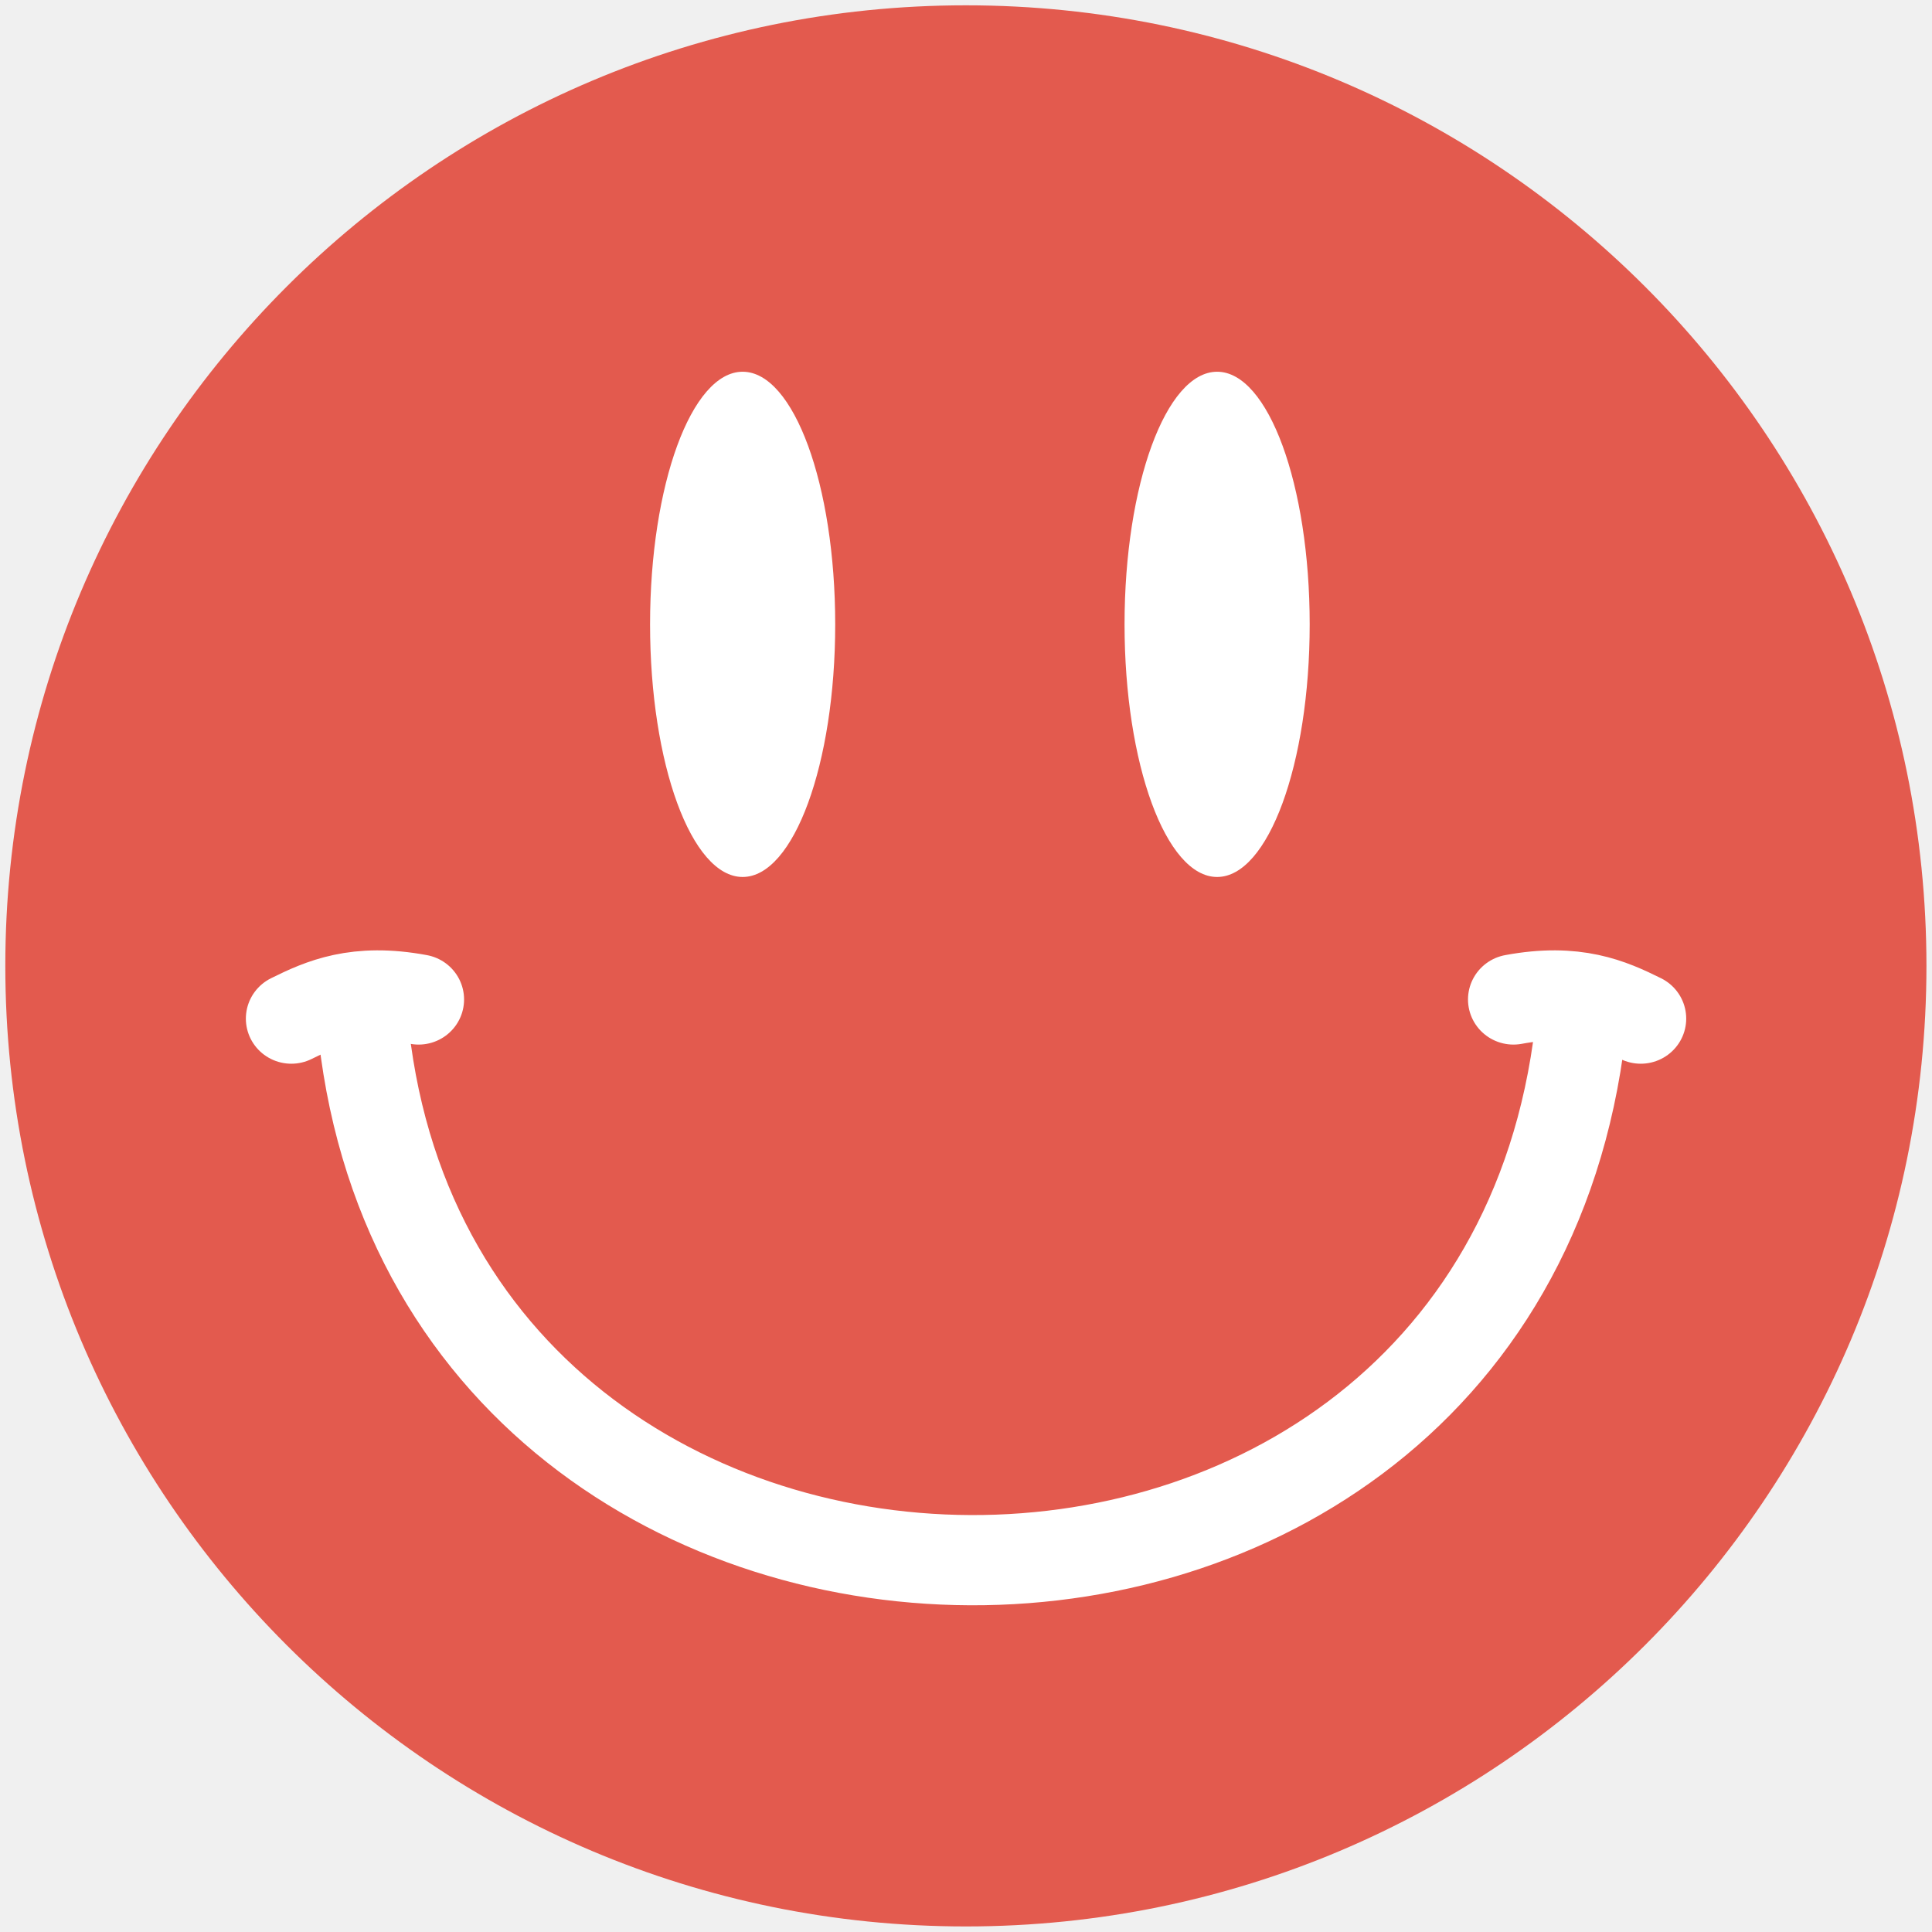
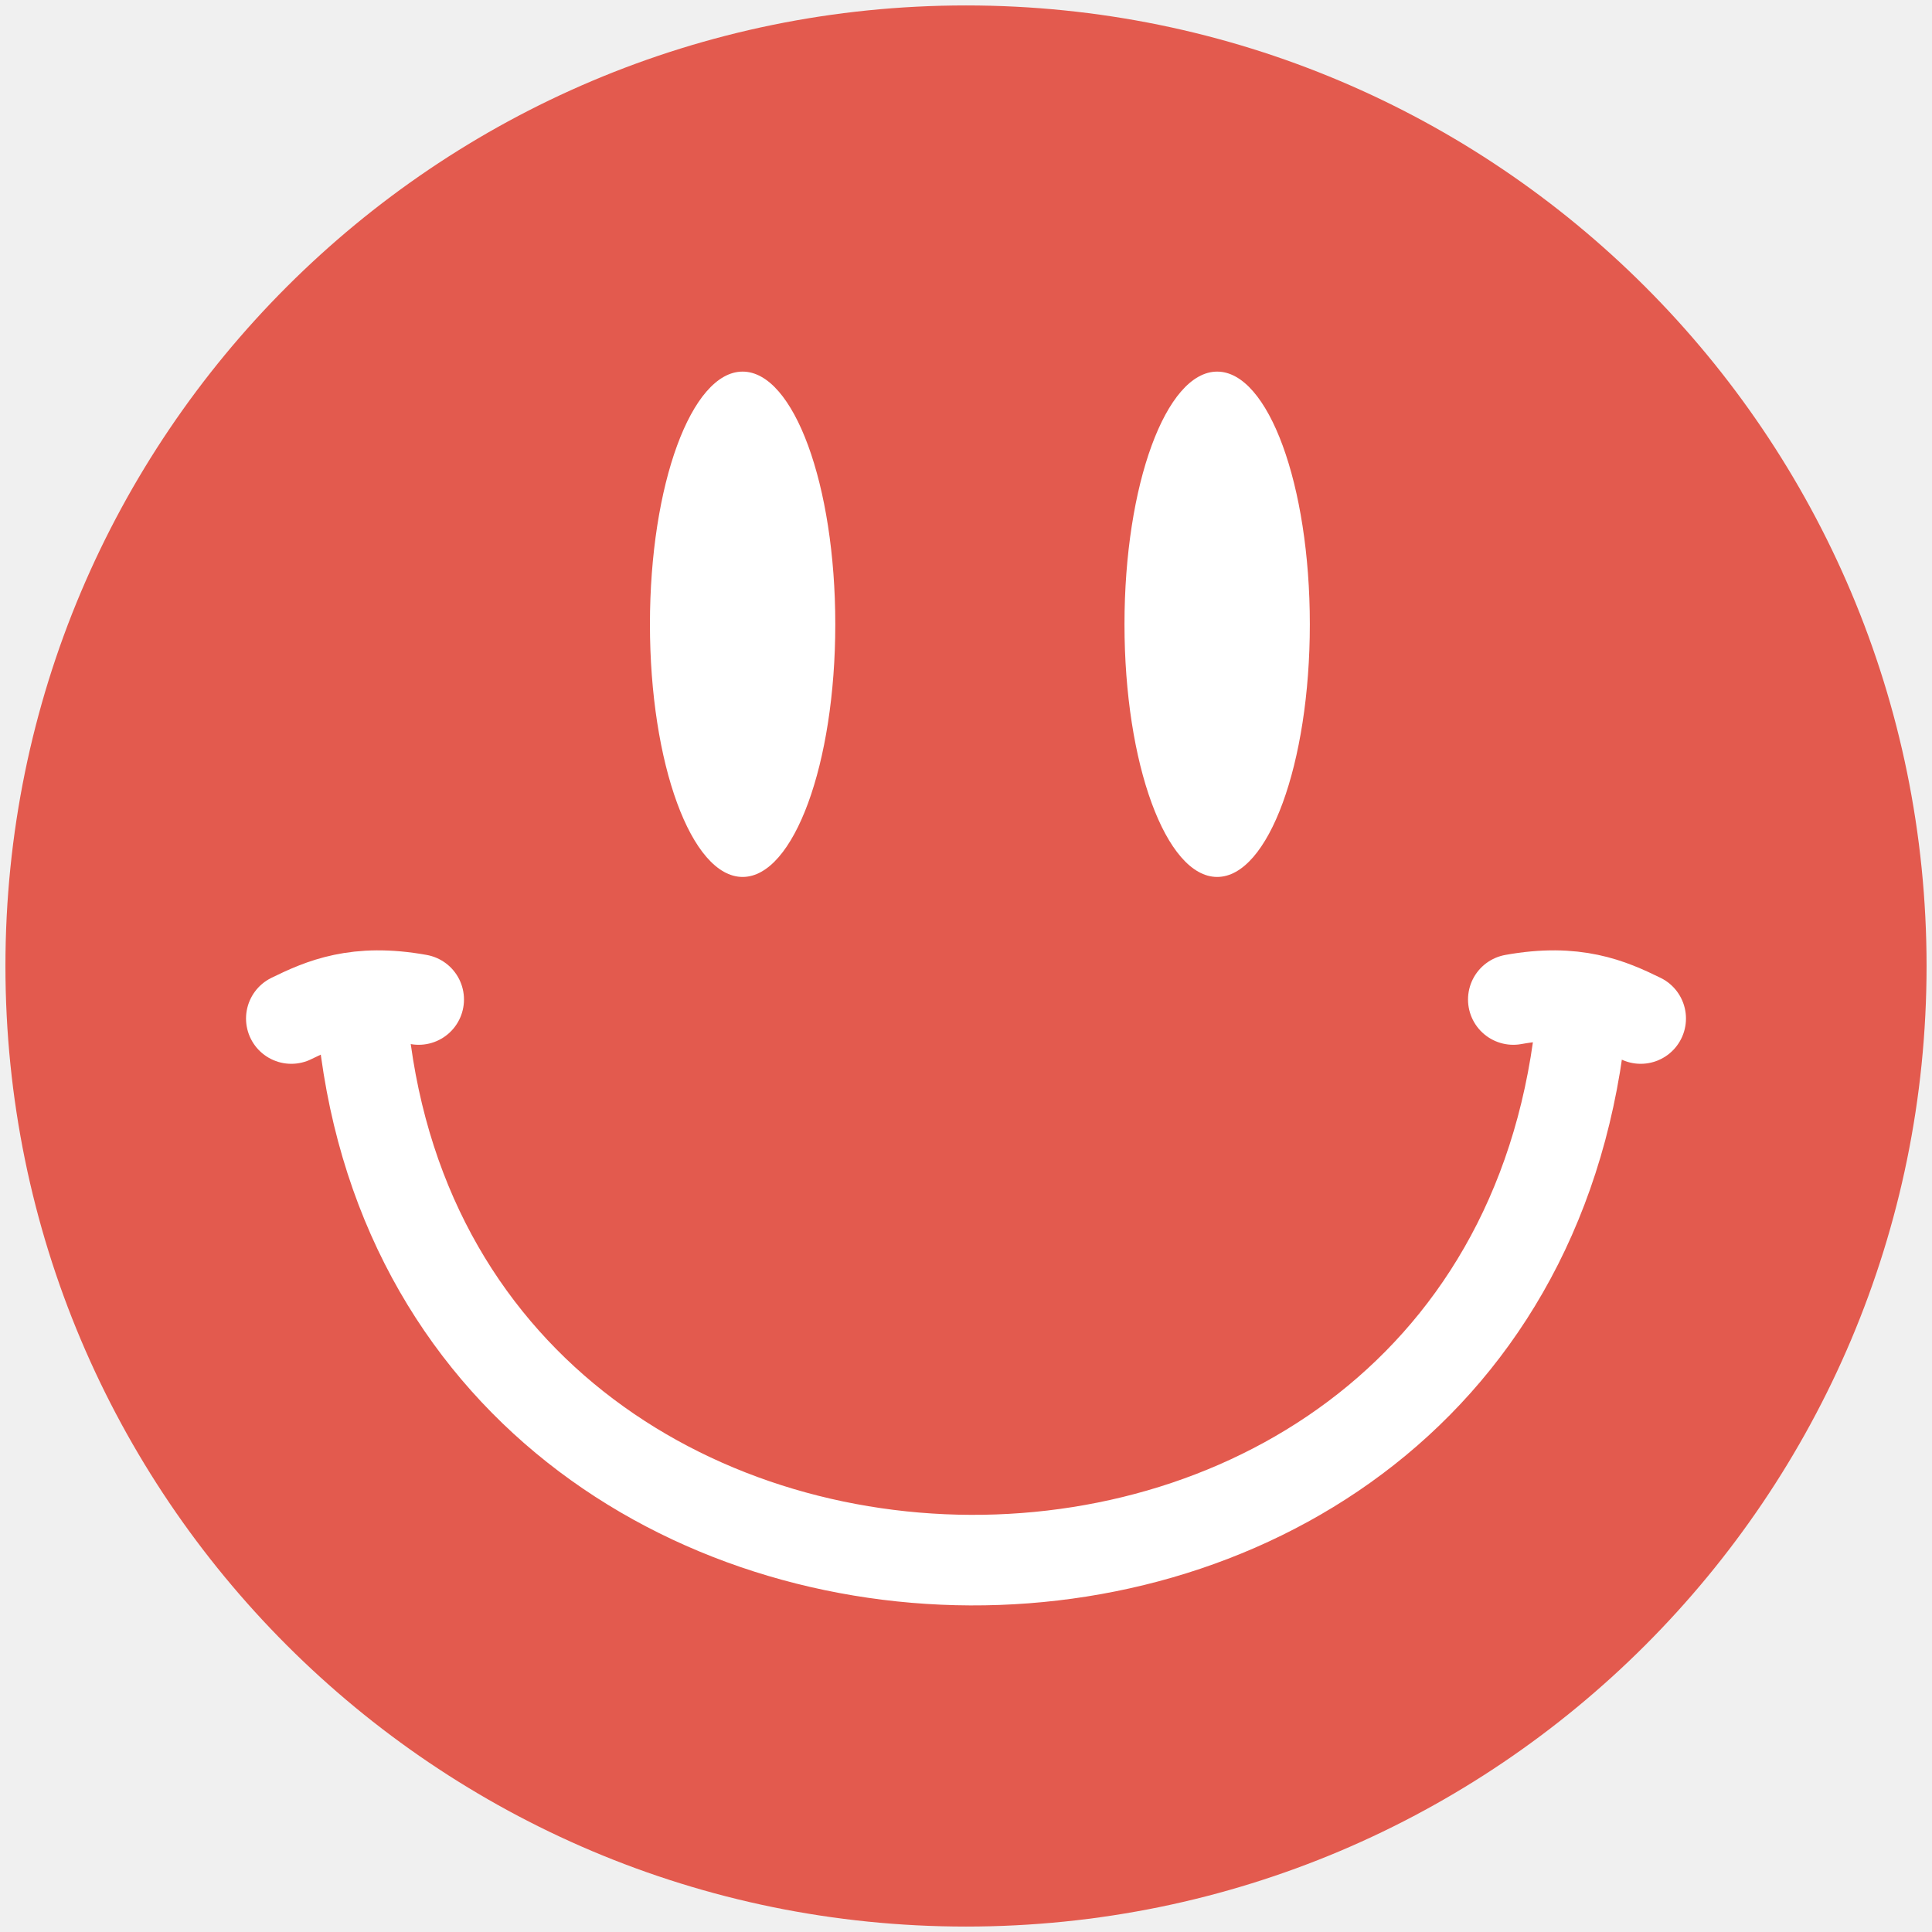
<svg xmlns="http://www.w3.org/2000/svg" viewBox="0 0 64 64">
-   <g transform="translate(-225.714 -116.934)" color="#000">
-     <circle cx="257.71" cy="148.93" r="31.82" fill="#e35a4e" fill-rule="evenodd" style="text-decoration-line:none;text-decoration-style:solid;text-decoration-color:#000000;isolation:auto;mix-blend-mode:normal" overflow="visible" solid-color="#000000" />
-     <g transform="matrix(.09395 0 0 .09322 227.313 119.105)">
-       <ellipse cx="244.83" cy="198.58" fill="#fff" fill-rule="evenodd" ry="89.77" rx="32.64" style="text-decoration-line:none;text-decoration-style:solid;text-decoration-color:#000000;isolation:auto;mix-blend-mode:normal" overflow="visible" solid-color="#000000" />
-       <ellipse cx="412.13" cy="198.58" fill="#fff" fill-rule="evenodd" ry="89.77" rx="32.64" style="text-decoration-line:none;text-decoration-style:solid;text-decoration-color:#000000;isolation:auto;mix-blend-mode:normal" overflow="visible" solid-color="#000000" />
-       <path fill="none" stroke="#fff" stroke-width="32.06" d="M85.7 338.68c10.87-5.44 23.1-10.88 44.88-6.8" style="text-decoration-line:none;text-decoration-style:solid;text-decoration-color:#000000;isolation:auto;mix-blend-mode:normal" overflow="visible" solid-color="#000000" stroke-linecap="round" />
-       <path fill="none" stroke="#fff" stroke-width="32.06" d="M110.17 331.88c16.94 263.48 412.42 268.3 431.18-1.36" style="text-decoration-line:none;text-decoration-style:solid;text-decoration-color:#000000;isolation:auto;mix-blend-mode:normal" overflow="visible" solid-color="#000000" />
-       <path fill="none" stroke="#fff" stroke-width="32.06" d="M561.5 338.68c-10.87-5.44-23.1-10.88-44.88-6.8" style="text-decoration-line:none;text-decoration-style:solid;text-decoration-color:#000000;isolation:auto;mix-blend-mode:normal" overflow="visible" solid-color="#000000" stroke-linecap="round" />
-     </g>
-   </g>
+   <circle cx="32" cy="32" r="31.82" fill="#e35a4e" fill-rule="evenodd" style="text-decoration-color:#000000;isolation:auto;mix-blend-mode:normal;text-decoration-line:none;text-decoration-style:solid" color="#000" solid-color="#000000" />
+   <ellipse cx="24.6" cy="20.68" fill="#fff" fill-rule="evenodd" style="text-decoration-color:#000000;isolation:auto;mix-blend-mode:normal;text-decoration-line:none;text-decoration-style:solid" rx="3.07" ry="8.37" color="#000" solid-color="#000000" />
+   <ellipse cx="40.32" cy="20.68" fill="#fff" fill-rule="evenodd" style="text-decoration-color:#000000;isolation:auto;mix-blend-mode:normal;text-decoration-line:none;text-decoration-style:solid" rx="3.07" ry="8.37" color="#000" solid-color="#000000" />
+   <path fill="none" stroke="#fff" stroke-width="3" d="M9.65 33.74c1.02-.5 2.17-1 4.22-.63" style="text-decoration-color:#000000;isolation:auto;mix-blend-mode:normal;text-decoration-line:none;text-decoration-style:solid" stroke-linecap="round" color="#000" solid-color="#000000" />
+   <path fill="none" stroke="#fff" stroke-width="3" d="M11.95 33.1c1.6 24.57 38.75 25.02 40.5-.12" style="text-decoration-color:#000000;isolation:auto;mix-blend-mode:normal;text-decoration-line:none;text-decoration-style:solid" color="#000" solid-color="#000000" />
+   <path fill="none" stroke="#fff" stroke-width="3" d="M54.35 33.74c-1.02-.5-2.17-1-4.22-.63" style="text-decoration-color:#000000;isolation:auto;mix-blend-mode:normal;text-decoration-line:none;text-decoration-style:solid" stroke-linecap="round" color="#000" solid-color="#000000" />
</svg>
